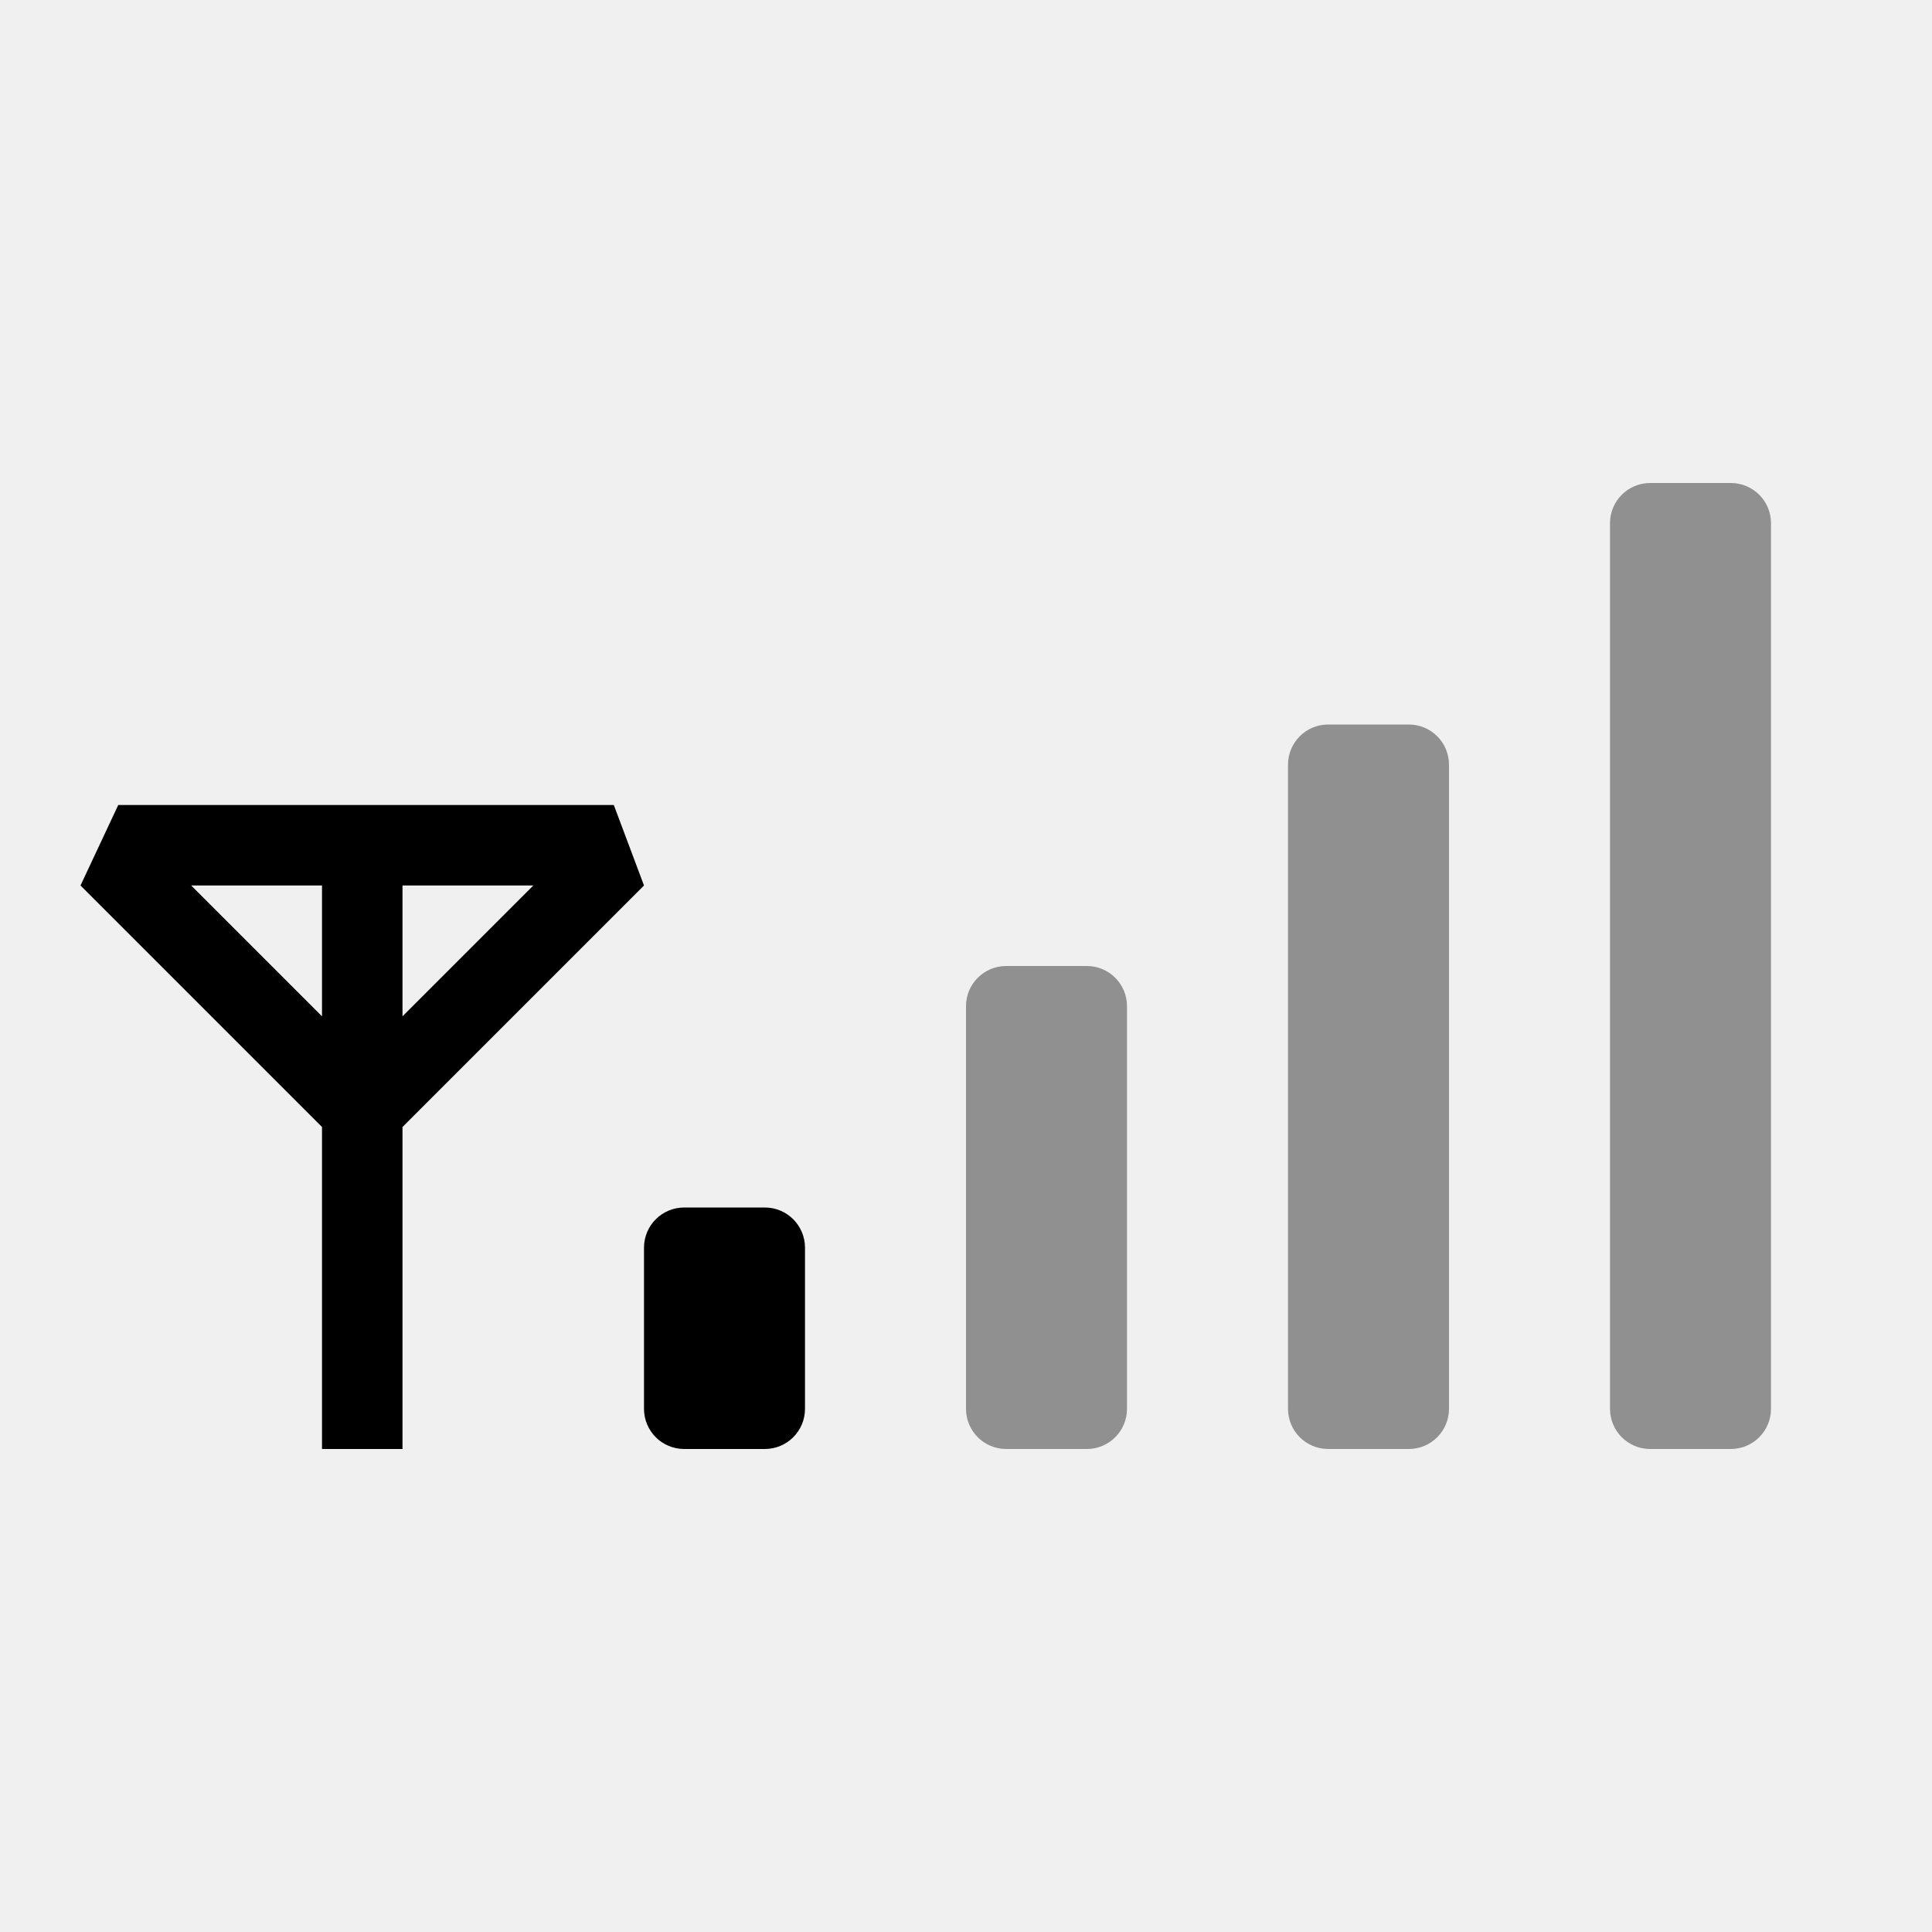
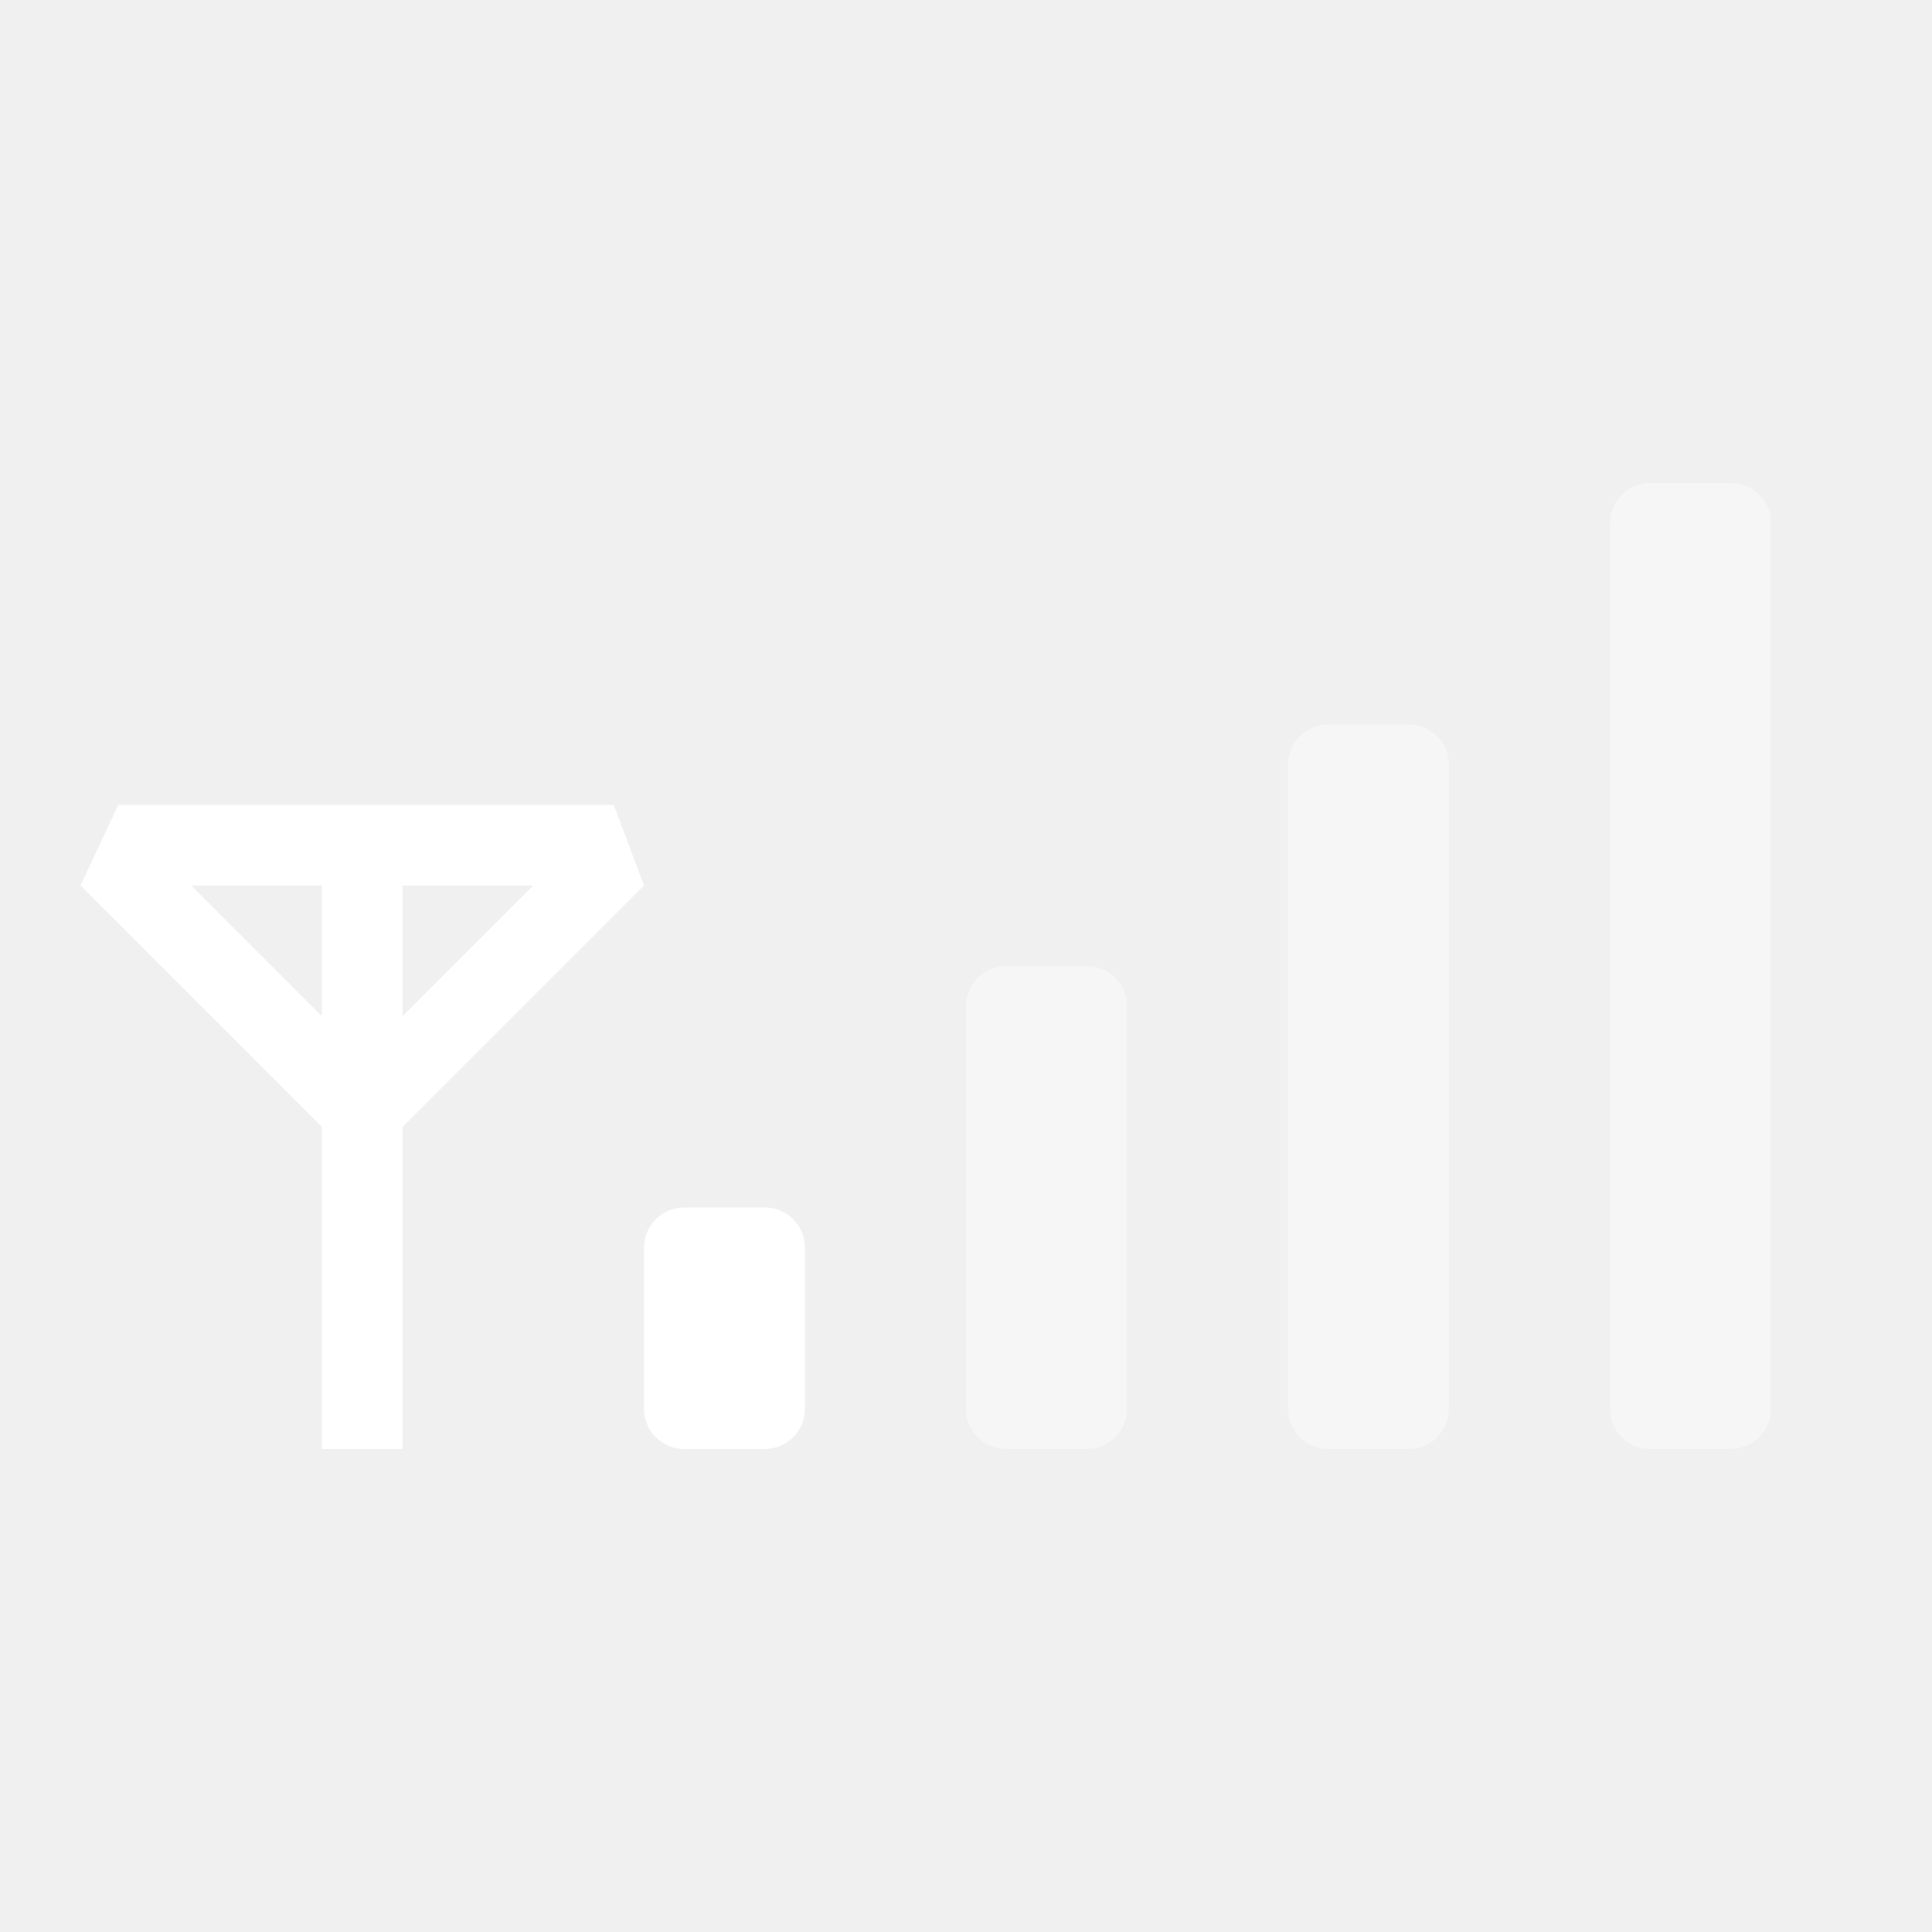
<svg xmlns="http://www.w3.org/2000/svg" height="24" width="24">
-   <g color="#000" fill="#fffffffff">
+   <g color="#000" fill="#ffffff">
    <path d="M1.469 10L1 11l3 3v4h1v-4l3-3-.375-1zm.906 1H4v1.625zM5 11h1.625L5 12.625zm3.5 4c-.277 0-.5.223-.5.5v2c0 .277.223.5.5.5h1c.277 0 .5-.223.5-.5v-2c0-.277-.223-.5-.5-.5z" overflow="visible" style="isolation:auto;mix-blend-mode:normal;marker:none" />
    <path d="M20.5 6c-.277 0-.5.223-.5.5v11c0 .277.223.5.5.5h1c.277 0 .5-.223.5-.5v-11c0-.277-.223-.5-.5-.5zm-4 3c-.277 0-.5.223-.5.5v8c0 .277.223.5.5.5h1c.277 0 .5-.223.5-.5v-8c0-.277-.223-.5-.5-.5zm-4 3c-.277 0-.5.223-.5.5v5c0 .277.223.5.5.5h1c.277 0 .5-.223.5-.5v-5c0-.277-.223-.5-.5-.5z" opacity=".4" overflow="visible" style="isolation:auto;mix-blend-mode:normal;marker:none" />
  </g>
</svg>
